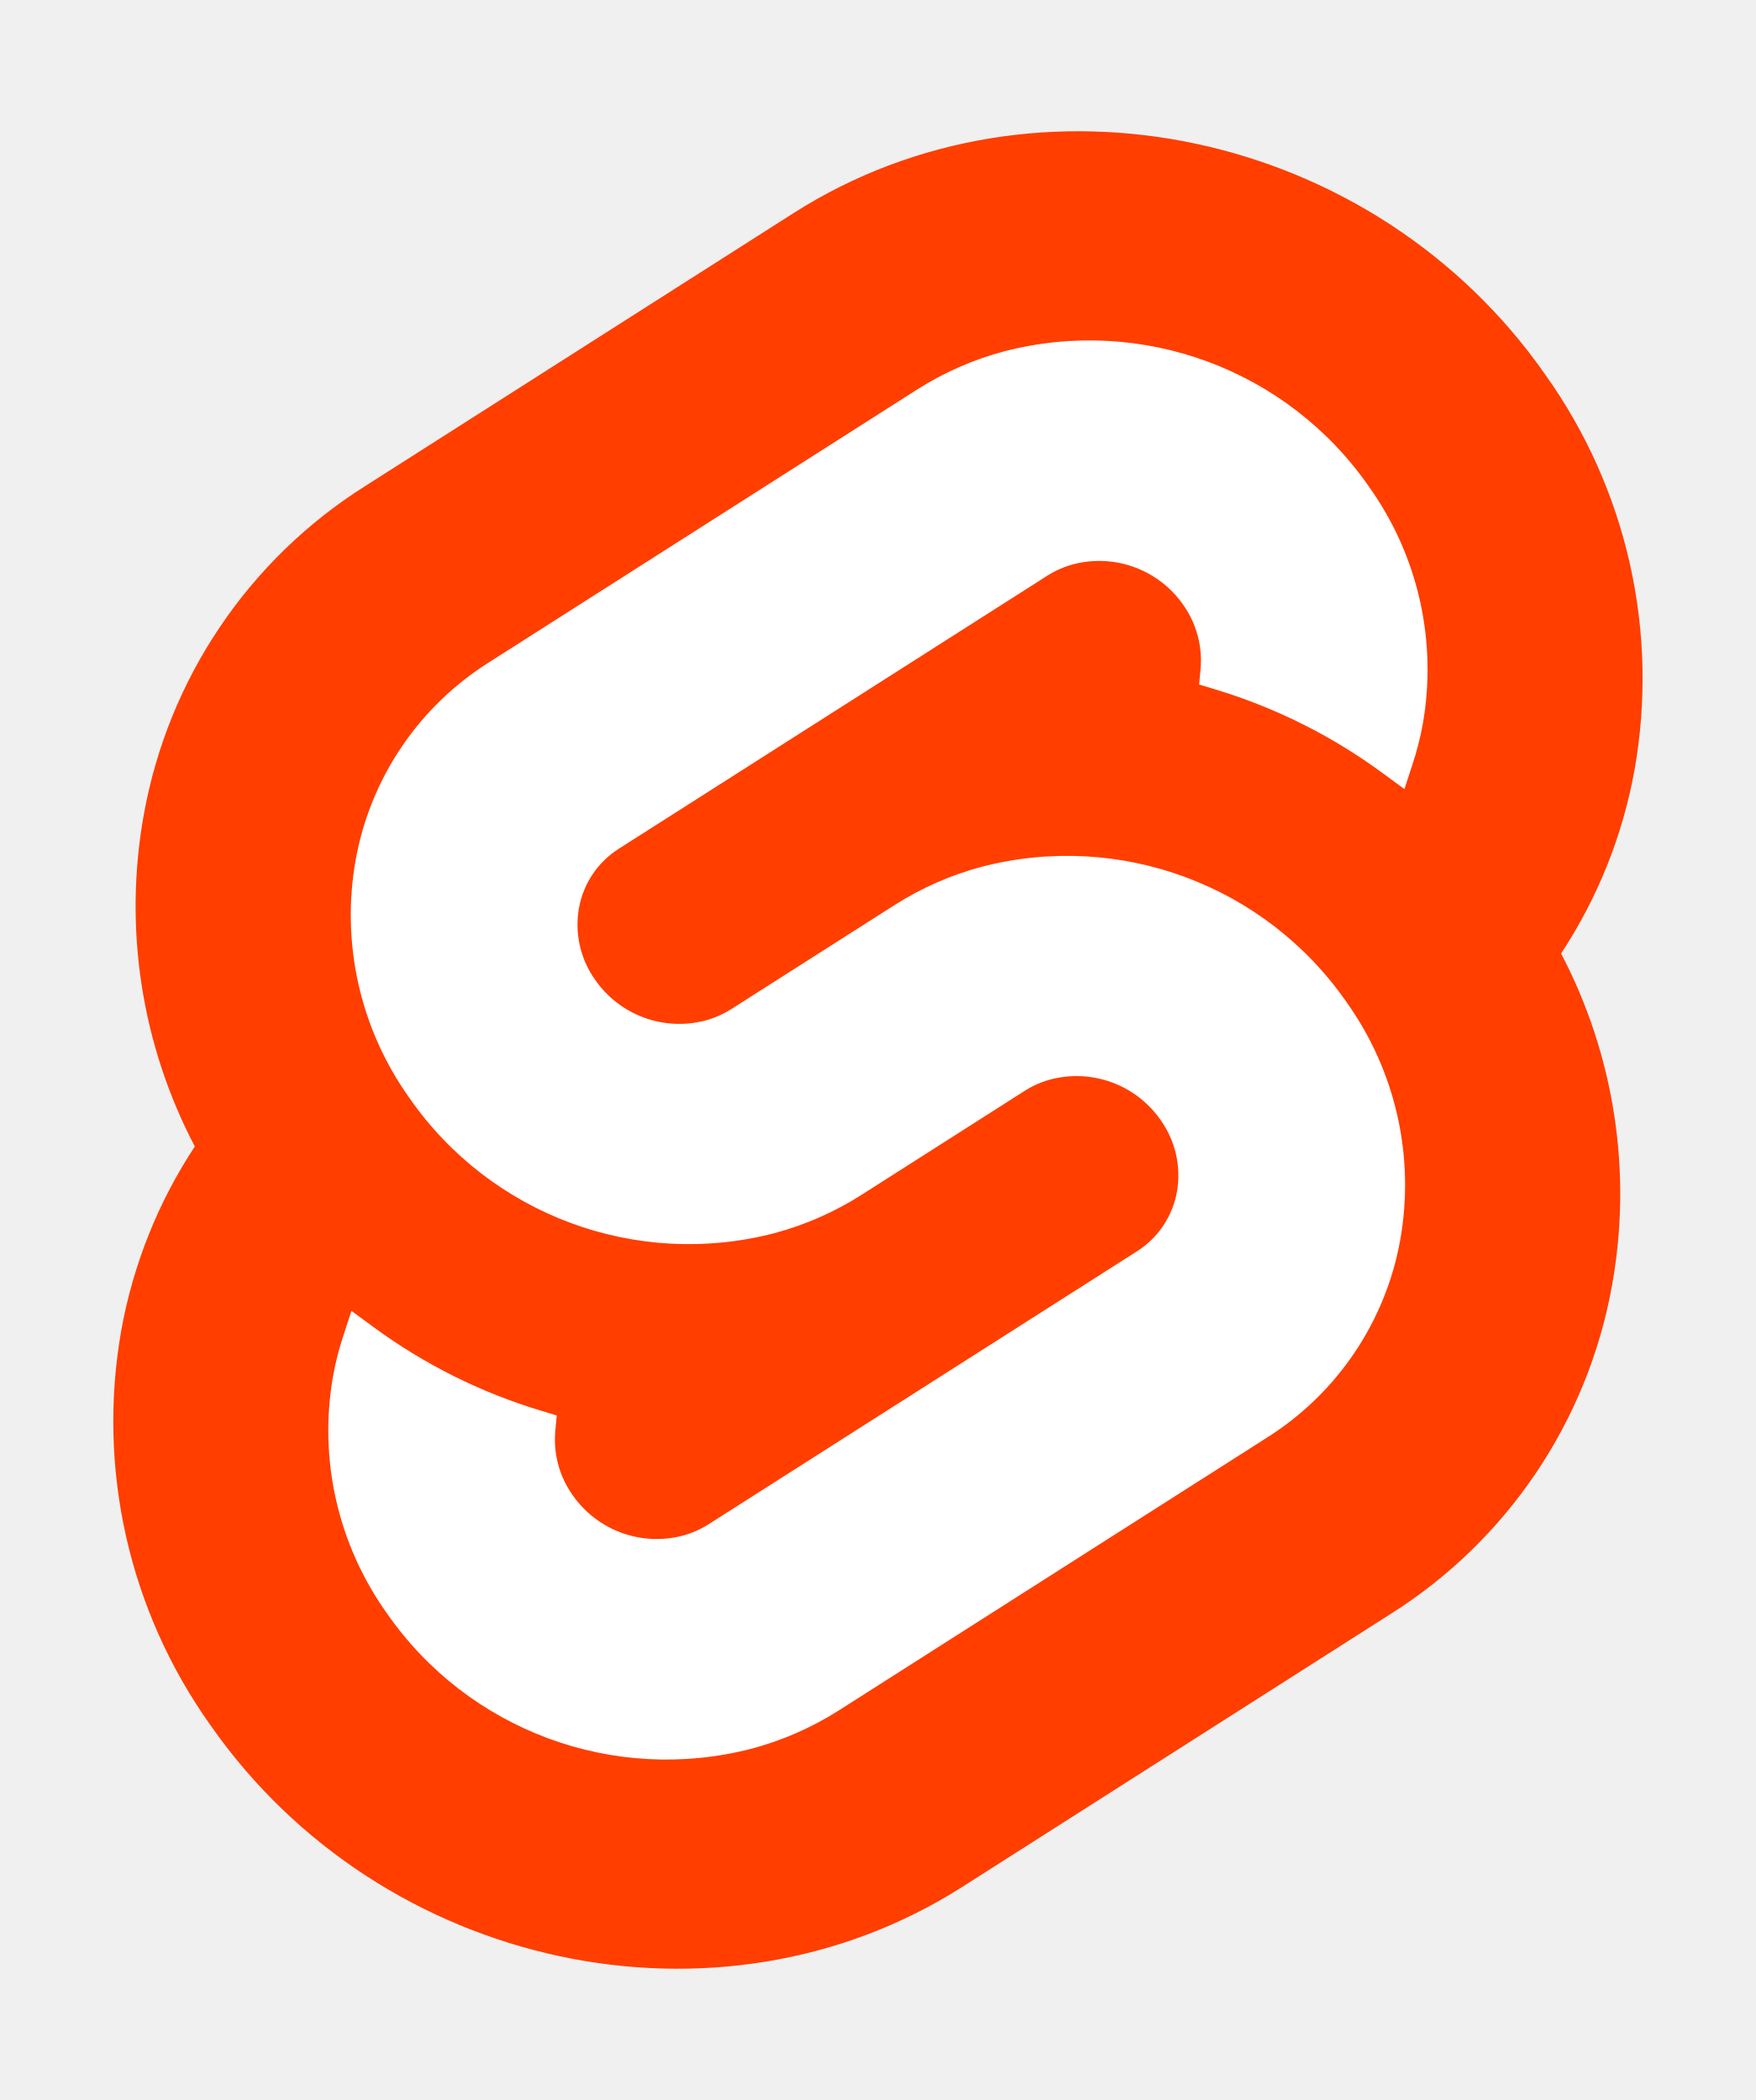
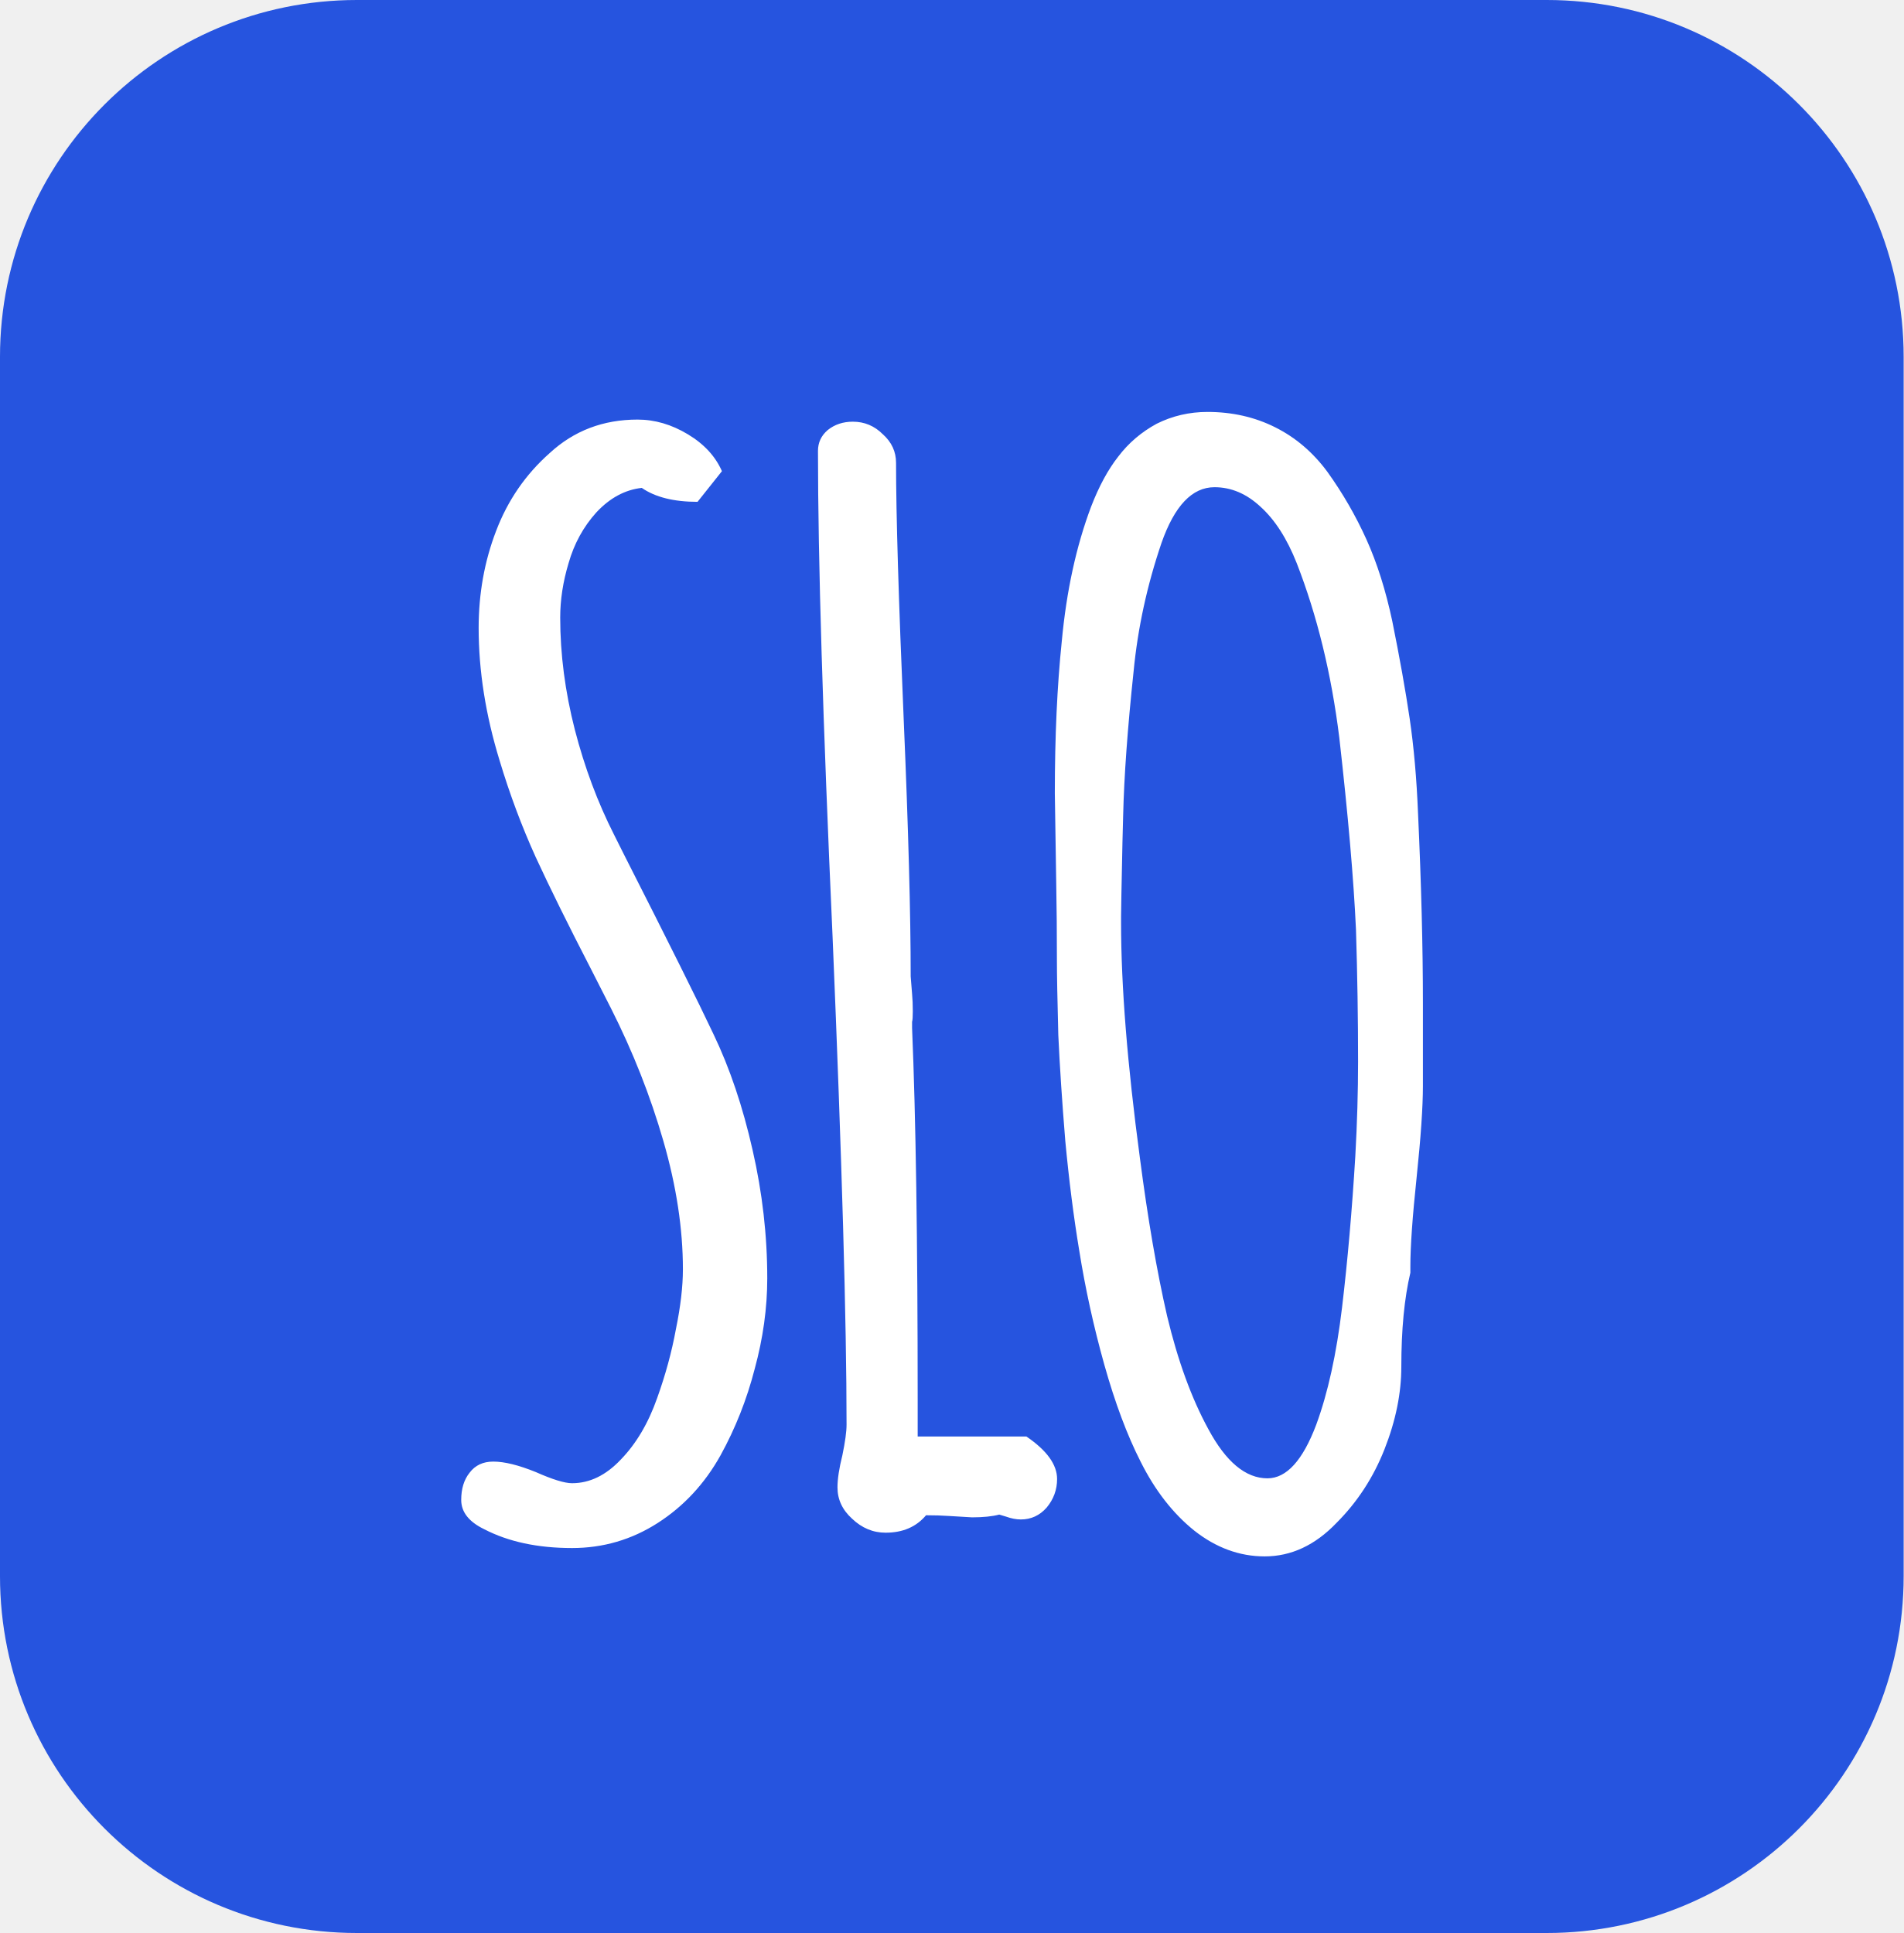
- <svg xmlns="http://www.w3.org/2000/svg" width="107" height="128" viewBox="0 0 107 128">
-   <path d="M94.157 22.819c-10.4-14.885-30.94-19.297-45.792-9.835L22.282 29.608A29.92 29.92 0 0 0 8.764 49.65a31.5 31.5 0 0 0 3.108 20.231 30 30 0 0 0-4.477 11.183 31.9 31.9 0 0 0 5.448 24.116c10.402 14.887 30.942 19.297 45.791 9.835l26.083-16.624A29.92 29.92 0 0 0 98.235 78.35a31.53 31.53 0 0 0-3.105-20.232 30 30 0 0 0 4.474-11.182 31.88 31.88 0 0 0-5.447-24.116" style="fill:#ff3e00" />
-   <path d="M45.817 106.582a20.72 20.72 0 0 1-22.237-8.243 19.17 19.17 0 0 1-3.277-14.503 18 18 0 0 1 .624-2.435l.49-1.498 1.337.981a33.6 33.6 0 0 0 10.203 5.098l.97.294-.09.968a5.85 5.85 0 0 0 1.052 3.878 6.24 6.24 0 0 0 6.695 2.485 5.8 5.8 0 0 0 1.603-.704L69.27 76.28a5.43 5.43 0 0 0 2.45-3.631 5.8 5.8 0 0 0-.987-4.371 6.24 6.24 0 0 0-6.698-2.487 5.7 5.7 0 0 0-1.6.704l-9.953 6.345a19 19 0 0 1-5.296 2.326 20.72 20.72 0 0 1-22.237-8.243 19.17 19.17 0 0 1-3.277-14.502 17.99 17.99 0 0 1 8.13-12.052l26.081-16.623a19 19 0 0 1 5.3-2.329 20.72 20.72 0 0 1 22.237 8.243 19.17 19.17 0 0 1 3.277 14.503 18 18 0 0 1-.624 2.435l-.49 1.498-1.337-.98a33.6 33.6 0 0 0-10.203-5.1l-.97-.294.09-.968a5.86 5.86 0 0 0-1.052-3.878 6.24 6.24 0 0 0-6.696-2.485 5.8 5.8 0 0 0-1.602.704L37.73 51.72a5.42 5.42 0 0 0-2.449 3.63 5.79 5.79 0 0 0 .986 4.372 6.24 6.24 0 0 0 6.698 2.486 5.8 5.8 0 0 0 1.602-.704l9.952-6.342a19 19 0 0 1 5.295-2.328 20.72 20.72 0 0 1 22.237 8.242 19.17 19.17 0 0 1 3.277 14.503 18 18 0 0 1-8.13 12.053l-26.081 16.622a19 19 0 0 1-5.3 2.328" style="fill:#fff" />
+ <svg xmlns="http://www.w3.org/2000/svg" width="64" height="65" viewBox="0 0 64 65" fill="none">
+   <rect width="64" height="65" rx="12" fill="#2654DF" />
+   <path d="M19.115 18.938C18.927 19.562 18.834 20.172 18.834 20.766C18.834 22 18.998 23.258 19.326 24.539C19.654 25.805 20.092 26.977 20.638 28.055L20.99 28.758C22.49 31.711 23.49 33.719 23.99 34.781C24.537 35.922 24.974 37.219 25.302 38.672C25.631 40.109 25.795 41.547 25.795 42.984C25.795 43.984 25.654 45 25.373 46.031C25.107 47.062 24.724 48.031 24.224 48.938C23.693 49.891 22.99 50.648 22.115 51.211C21.24 51.773 20.279 52.055 19.232 52.055C18.076 52.055 17.092 51.844 16.279 51.422C15.763 51.172 15.506 50.844 15.506 50.438C15.506 50.062 15.599 49.758 15.787 49.523C15.974 49.273 16.24 49.148 16.584 49.148C16.959 49.148 17.435 49.266 18.013 49.5C18.576 49.75 18.982 49.875 19.232 49.875C19.826 49.875 20.373 49.609 20.873 49.078C21.388 48.547 21.795 47.859 22.092 47.016C22.373 46.234 22.584 45.461 22.724 44.695C22.881 43.93 22.959 43.258 22.959 42.68C22.959 41.32 22.74 39.883 22.302 38.367C21.865 36.852 21.279 35.367 20.545 33.914L19.865 32.578C19.099 31.094 18.482 29.844 18.013 28.828C17.545 27.797 17.138 26.711 16.795 25.57C16.326 24.039 16.092 22.555 16.092 21.117C16.092 19.961 16.287 18.875 16.677 17.859C17.068 16.828 17.67 15.953 18.482 15.234C19.295 14.484 20.279 14.109 21.435 14.109C22.013 14.109 22.576 14.273 23.123 14.602C23.67 14.93 24.052 15.344 24.271 15.844L23.451 16.875C22.654 16.875 22.029 16.719 21.576 16.406C21.013 16.469 20.506 16.742 20.052 17.227C19.615 17.711 19.302 18.281 19.115 18.938ZM30.664 34.57C30.789 37.539 30.852 41.711 30.852 47.086V48.305H34.508C35.195 48.773 35.539 49.25 35.539 49.734C35.539 50.094 35.422 50.414 35.188 50.695C34.953 50.961 34.664 51.094 34.32 51.094C34.164 51.094 34 51.062 33.828 51L33.594 50.93C33.359 50.992 33.055 51.023 32.68 51.023L31.906 50.977C31.672 50.961 31.414 50.953 31.133 50.953C30.805 51.344 30.352 51.539 29.773 51.539C29.352 51.539 28.977 51.383 28.648 51.07C28.32 50.773 28.156 50.422 28.156 50.016C28.156 49.734 28.211 49.375 28.32 48.938C28.414 48.484 28.461 48.141 28.461 47.906C28.461 44.453 28.305 38.992 27.992 31.523C27.664 24.258 27.5 18.805 27.5 15.164C27.5 14.883 27.609 14.648 27.828 14.461C28.062 14.273 28.344 14.18 28.672 14.18C29.062 14.18 29.398 14.32 29.68 14.602C29.977 14.867 30.125 15.188 30.125 15.562C30.125 17.297 30.211 20.18 30.383 24.211C30.539 27.867 30.617 30.742 30.617 32.836L30.664 33.422C30.68 33.594 30.688 33.789 30.688 34.008C30.688 34.195 30.68 34.312 30.664 34.359V34.57ZM38.885 14.25C39.416 13.984 39.987 13.852 40.596 13.852C41.424 13.852 42.182 14.023 42.869 14.367C43.557 14.711 44.143 15.211 44.627 15.867C45.143 16.586 45.58 17.344 45.94 18.141C46.299 18.938 46.588 19.852 46.807 20.883C47.057 22.117 47.252 23.211 47.393 24.164C47.533 25.117 47.627 26.18 47.674 27.352C47.783 29.711 47.838 31.844 47.838 33.75V36.516C47.838 37.219 47.768 38.242 47.627 39.586C47.487 40.914 47.416 41.914 47.416 42.586V42.797C47.213 43.656 47.112 44.711 47.112 45.961C47.112 46.852 46.924 47.773 46.549 48.727C46.174 49.68 45.635 50.508 44.932 51.211C44.213 51.961 43.408 52.336 42.518 52.336C41.674 52.336 40.885 52.047 40.151 51.469C39.432 50.891 38.83 50.117 38.346 49.148C37.893 48.258 37.487 47.172 37.127 45.891C36.768 44.609 36.487 43.328 36.283 42.047C36.096 40.922 35.94 39.695 35.815 38.367C35.705 37.023 35.627 35.836 35.58 34.805C35.549 33.617 35.533 32.773 35.533 32.273C35.533 31.398 35.526 30.539 35.51 29.695L35.463 26.672C35.463 24.766 35.541 23.062 35.697 21.562C35.854 19.875 36.182 18.367 36.682 17.039C36.947 16.352 37.252 15.789 37.596 15.352C37.94 14.898 38.369 14.531 38.885 14.25ZM42.377 17.039C41.908 16.602 41.393 16.383 40.83 16.383C40.08 16.383 39.487 17.008 39.049 18.258C38.565 19.68 38.252 21.117 38.112 22.57C37.908 24.492 37.791 26.109 37.76 27.422L37.737 28.312C37.705 29.812 37.69 30.648 37.69 30.82V31.031C37.69 33.156 37.901 35.789 38.322 38.93C38.588 40.977 38.893 42.75 39.237 44.25C39.596 45.75 40.057 47.016 40.619 48.047C41.213 49.156 41.877 49.711 42.612 49.711C43.252 49.711 43.799 49.109 44.252 47.906C44.643 46.844 44.932 45.531 45.119 43.969C45.307 42.391 45.455 40.695 45.565 38.883C45.627 37.773 45.658 36.711 45.658 35.695C45.658 34.258 45.635 32.781 45.588 31.266C45.51 29.562 45.322 27.406 45.026 24.797C44.76 22.656 44.283 20.703 43.596 18.938C43.268 18.109 42.862 17.477 42.377 17.039Z" fill="white" />
</svg>
